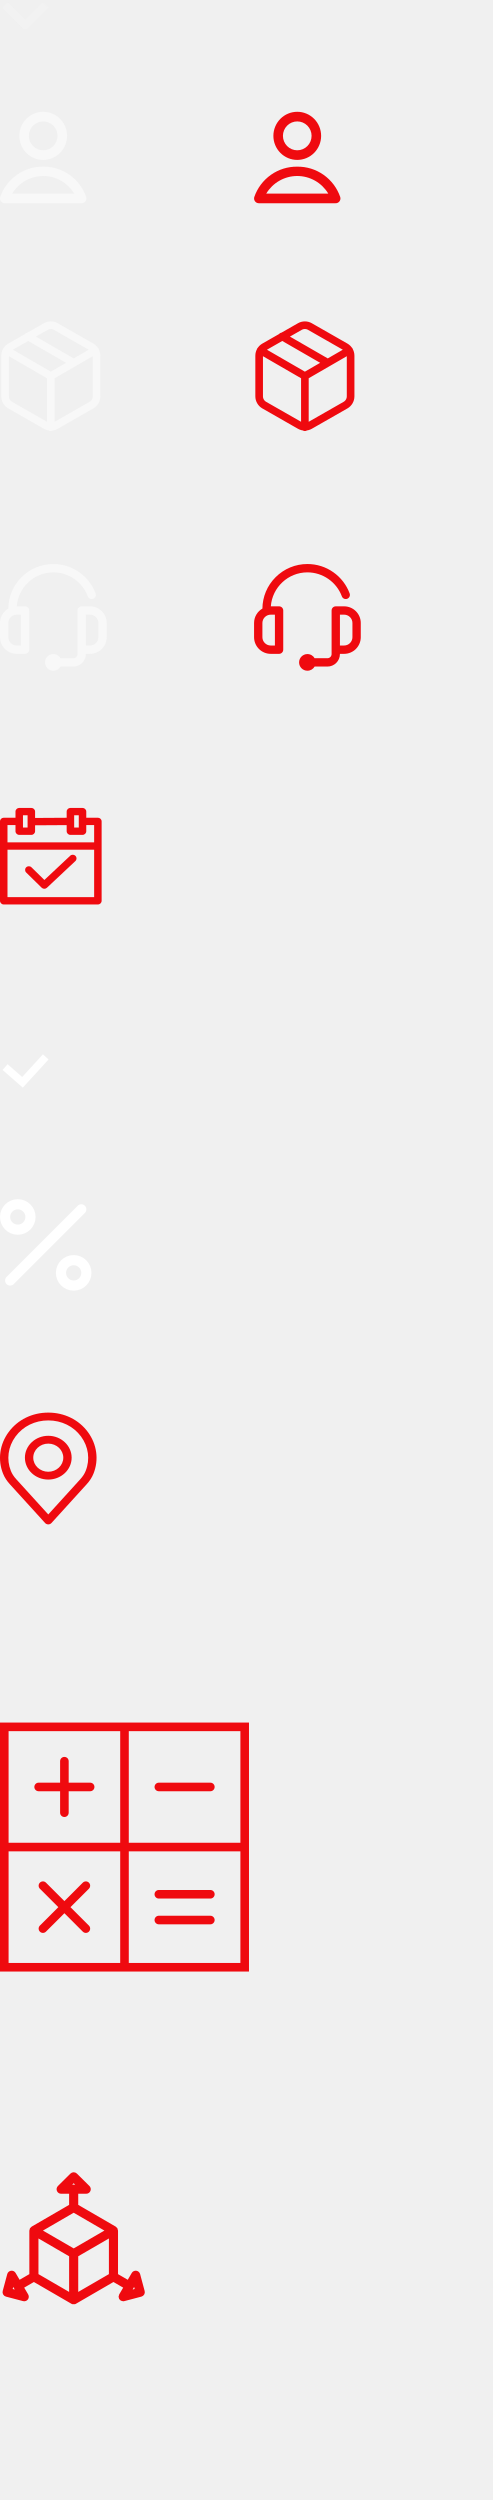
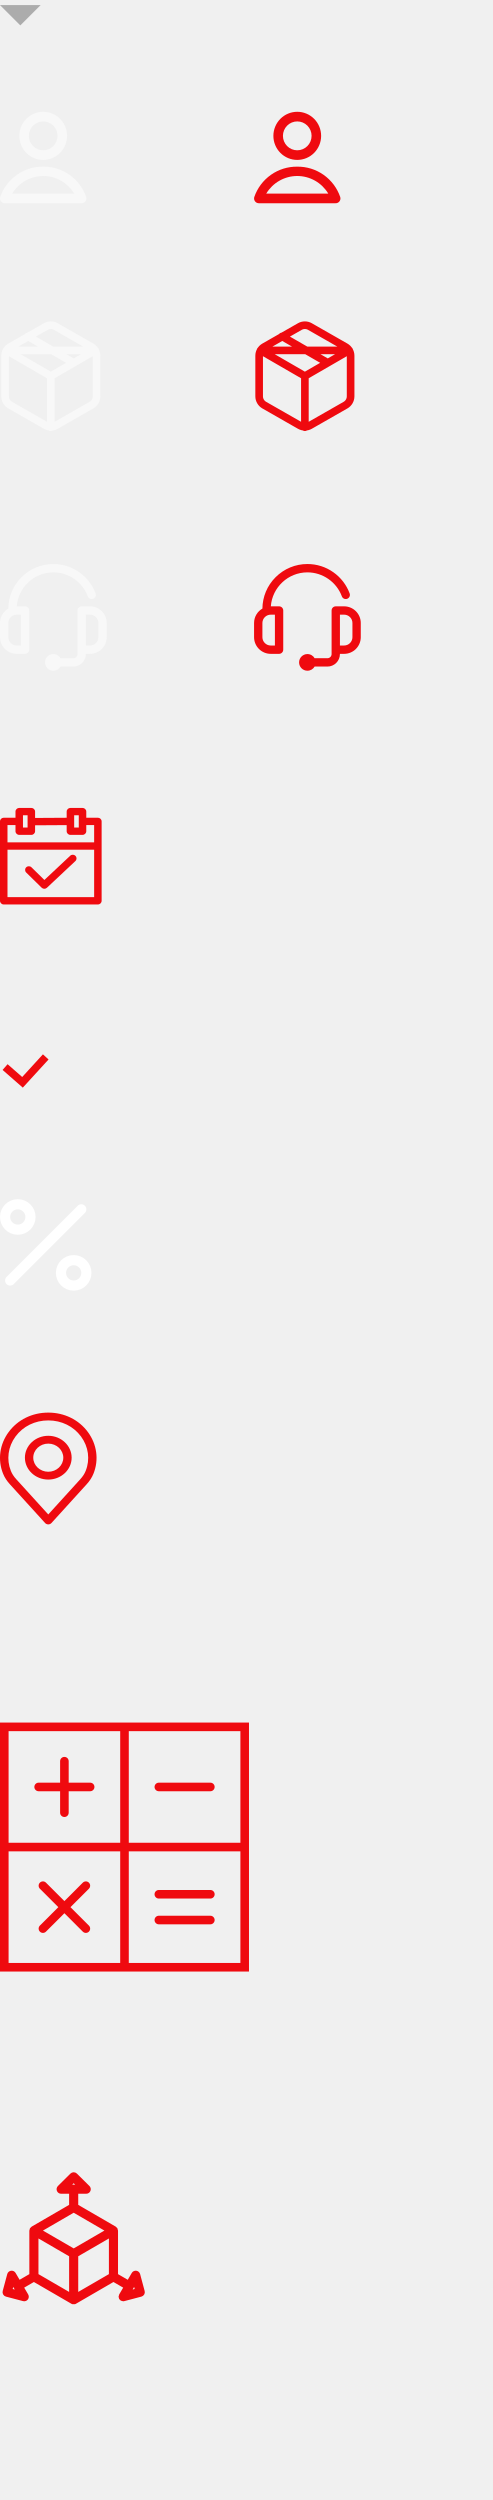
<svg xmlns="http://www.w3.org/2000/svg" width="97" height="492" viewBox="0 0 97 492" fill="none">
-   <path opacity="0.3" d="M1 1L5 5L9 1" stroke="#F8F8F8" stroke-width="1.5" stroke-linejoin="round" />
-   <path d="M8.5 31.473C7.254 31.473 6.059 30.974 5.178 30.086C4.297 29.198 3.802 27.993 3.802 26.737C3.802 25.48 4.297 24.276 5.178 23.387C6.059 22.499 7.254 22 8.5 22C9.746 22 10.941 22.499 11.822 23.387C12.703 24.276 13.198 25.48 13.198 26.737C13.198 27.993 12.703 29.198 11.822 30.086C10.941 30.974 9.746 31.473 8.5 31.473ZM8.5 23.895C8.13 23.895 7.763 23.968 7.421 24.111C7.079 24.254 6.769 24.463 6.507 24.727C6.245 24.991 6.037 25.304 5.896 25.649C5.754 25.994 5.681 26.363 5.681 26.737C5.681 27.11 5.754 27.479 5.896 27.824C6.037 28.169 6.245 28.482 6.507 28.746C6.769 29.01 7.079 29.219 7.421 29.362C7.763 29.505 8.13 29.578 8.5 29.578C9.248 29.578 9.965 29.279 10.493 28.746C11.022 28.213 11.319 27.49 11.319 26.737C11.319 25.983 11.022 25.26 10.493 24.727C9.965 24.194 9.248 23.895 8.5 23.895ZM16.956 38.767C17.002 38.913 17.012 39.067 16.986 39.218C16.959 39.368 16.897 39.509 16.805 39.63C16.713 39.751 16.593 39.848 16.456 39.912C16.319 39.976 16.168 40.006 16.017 39.999H0.983C0.832 40.006 0.681 39.976 0.544 39.912C0.407 39.848 0.287 39.751 0.195 39.63C0.103 39.509 0.041 39.368 0.014 39.218C-0.012 39.067 -0.002 38.913 0.044 38.767C0.654 37.004 1.799 35.479 3.317 34.408C4.835 33.337 6.648 32.774 8.5 32.799C10.352 32.774 12.165 33.337 13.683 34.408C15.2 35.479 16.346 37.004 16.956 38.767ZM2.393 38.104H14.607C13.971 37.045 13.075 36.17 12.005 35.562C10.935 34.955 9.728 34.636 8.5 34.636C7.272 34.636 6.065 34.955 4.995 35.562C3.925 36.17 3.029 37.045 2.393 38.104Z" fill="#F8F8F8" />
-   <path d="M58.5 31.473C57.254 31.473 56.059 30.974 55.178 30.086C54.297 29.198 53.802 27.993 53.802 26.737C53.802 25.48 54.297 24.276 55.178 23.387C56.059 22.499 57.254 22 58.5 22C59.746 22 60.941 22.499 61.822 23.387C62.703 24.276 63.198 25.48 63.198 26.737C63.198 27.993 62.703 29.198 61.822 30.086C60.941 30.974 59.746 31.473 58.5 31.473ZM58.5 23.895C58.13 23.895 57.763 23.968 57.421 24.111C57.079 24.254 56.769 24.463 56.507 24.727C56.245 24.991 56.037 25.304 55.896 25.649C55.754 25.994 55.681 26.363 55.681 26.737C55.681 27.11 55.754 27.479 55.896 27.824C56.037 28.169 56.245 28.482 56.507 28.746C56.769 29.01 57.079 29.219 57.421 29.362C57.763 29.505 58.13 29.578 58.5 29.578C59.248 29.578 59.965 29.279 60.493 28.746C61.022 28.213 61.319 27.49 61.319 26.737C61.319 25.983 61.022 25.26 60.493 24.727C59.965 24.194 59.248 23.895 58.5 23.895ZM66.956 38.767C67.002 38.913 67.012 39.067 66.986 39.218C66.959 39.368 66.897 39.509 66.805 39.63C66.713 39.751 66.593 39.848 66.456 39.912C66.319 39.976 66.168 40.006 66.017 39.999H50.983C50.832 40.006 50.681 39.976 50.544 39.912C50.407 39.848 50.287 39.751 50.195 39.63C50.103 39.509 50.041 39.368 50.014 39.218C49.988 39.067 49.998 38.913 50.044 38.767C50.654 37.004 51.8 35.479 53.317 34.408C54.835 33.337 56.648 32.774 58.5 32.799C60.352 32.774 62.165 33.337 63.683 34.408C65.201 35.479 66.346 37.004 66.956 38.767ZM52.393 38.104H64.607C63.971 37.045 63.075 36.17 62.005 35.562C60.935 34.955 59.728 34.636 58.5 34.636C57.272 34.636 56.065 34.955 54.995 35.562C53.925 36.17 53.029 37.045 52.393 38.104Z" fill="#EF0A0F" />
-   <path d="M14.5 71.398L5.5 66.208M1.27 68.958L10 74.008L18.73 68.958M10 84.078V73.998M19 77.998V69.998C19 69.647 18.907 69.303 18.732 68.999C18.556 68.695 18.304 68.443 18 68.268L11 64.268C10.696 64.092 10.351 64 10 64C9.649 64 9.304 64.092 9 64.268L2 68.268C1.696 68.443 1.444 68.695 1.268 68.999C1.093 69.303 1 69.647 1 69.998V77.998C1 78.349 1.093 78.693 1.268 78.997C1.444 79.3 1.696 79.553 2 79.728L9 83.728C9.304 83.903 9.649 83.996 10 83.996C10.351 83.996 10.696 83.903 11 83.728L18 79.728C18.304 79.553 18.556 79.3 18.732 78.997C18.907 78.693 19 78.349 19 77.998Z" stroke="#F8F8F8" stroke-width="1.5" stroke-linecap="round" stroke-linejoin="round" />
-   <path d="M64.5 71.398L55.5 66.208M51.27 68.958L60 74.008L68.73 68.958M60 84.078V73.998M69 77.998V69.998C69 69.647 68.907 69.303 68.731 68.999C68.556 68.695 68.304 68.443 68 68.268L61 64.268C60.696 64.092 60.351 64 60 64C59.649 64 59.304 64.092 59 64.268L52 68.268C51.696 68.443 51.444 68.695 51.269 68.999C51.093 69.303 51 69.647 51 69.998V77.998C51 78.349 51.093 78.693 51.269 78.997C51.444 79.3 51.696 79.553 52 79.728L59 83.728C59.304 83.903 59.649 83.996 60 83.996C60.351 83.996 60.696 83.903 61 83.728L68 79.728C68.304 79.553 68.556 79.3 68.731 78.997C68.907 78.693 69 78.349 69 77.998Z" stroke="#EF0A0F" stroke-width="1.5" stroke-linecap="round" stroke-linejoin="round" />
-   <path d="M4.922 119.326H3.301C3.575 115.594 6.699 112.641 10.5 112.641C13.508 112.641 16.23 114.535 17.273 117.355C17.43 117.78 17.902 117.997 18.327 117.84C18.752 117.682 18.969 117.211 18.811 116.786C18.19 115.105 17.085 113.667 15.617 112.627C14.116 111.562 12.346 111 10.5 111C8.134 111 5.909 111.922 4.235 113.595C2.584 115.246 1.665 117.435 1.642 119.767C0.661 120.335 0 121.395 0 122.607V125.396C0 127.206 1.472 128.678 3.281 128.678H4.922C5.375 128.678 5.742 128.31 5.742 127.857V120.146C5.742 119.693 5.375 119.326 4.922 119.326ZM4.102 127.037H3.281C2.377 127.037 1.641 126.301 1.641 125.396V122.607C1.641 121.703 2.377 120.967 3.281 120.967H4.102V127.037Z" fill="#F8F8F8" />
-   <path d="M17.719 119.326H16.078C15.625 119.326 15.258 119.693 15.258 120.146V128.719C15.258 129.171 14.89 129.539 14.438 129.539H11.935V129.565C11.656 129.06 11.118 128.719 10.5 128.719C9.594 128.719 8.859 129.453 8.859 130.359C8.859 131.265 9.594 132 10.5 132C11.118 132 11.656 131.658 11.935 131.154V131.18H14.438C15.794 131.18 16.898 130.076 16.898 128.719V128.678H17.719C19.528 128.678 21 127.206 21 125.396V122.607C21 120.798 19.528 119.326 17.719 119.326ZM19.359 125.396C19.359 126.301 18.623 127.037 17.719 127.037H16.898V120.967H17.719C18.623 120.967 19.359 121.703 19.359 122.607V125.396Z" fill="#F8F8F8" />
-   <path d="M54.922 119.326H53.301C53.575 115.594 56.699 112.641 60.5 112.641C63.508 112.641 66.23 114.535 67.273 117.355C67.43 117.78 67.902 117.997 68.327 117.84C68.752 117.682 68.969 117.211 68.811 116.786C68.19 115.105 67.085 113.667 65.617 112.627C64.116 111.562 62.346 111 60.5 111C58.134 111 55.909 111.922 54.236 113.595C52.584 115.246 51.665 117.435 51.642 119.767C50.661 120.335 50 121.395 50 122.607V125.396C50 127.206 51.472 128.678 53.281 128.678H54.922C55.375 128.678 55.742 128.31 55.742 127.857V120.146C55.742 119.693 55.375 119.326 54.922 119.326ZM54.102 127.037H53.281C52.377 127.037 51.641 126.301 51.641 125.396V122.607C51.641 121.703 52.377 120.967 53.281 120.967H54.102V127.037Z" fill="#EF0A0F" />
-   <path d="M67.719 119.326H66.078C65.625 119.326 65.258 119.693 65.258 120.146V128.719C65.258 129.171 64.89 129.539 64.438 129.539H61.935V129.565C61.656 129.06 61.118 128.719 60.5 128.719C59.594 128.719 58.859 129.453 58.859 130.359C58.859 131.265 59.594 132 60.5 132C61.118 132 61.656 131.658 61.935 131.154V131.18H64.438C65.794 131.18 66.898 130.076 66.898 128.719V128.678H67.719C69.528 128.678 71 127.206 71 125.396V122.607C71 120.798 69.528 119.326 67.719 119.326ZM69.359 125.396C69.359 126.301 68.623 127.037 67.719 127.037H66.898V120.967H67.719C68.623 120.967 69.359 121.703 69.359 122.607V125.396Z" fill="#EF0A0F" />
-   <path d="M19.263 160.929H16.216V162.376H18.526V176.553H1.474V162.376H3.784V160.929H0.737C0.33 160.929 0 161.253 0 161.652V177.277C0 177.676 0.33 178 0.737 178H19.263C19.67 178 20 177.676 20 177.277V161.652C20 161.253 19.67 160.929 19.263 160.929Z" fill="#EF0A0F" />
-   <path d="M13.853 160.93L6.163 160.977L6.172 162.424L13.863 162.377L13.853 160.93Z" fill="#EF0A0F" />
-   <path d="M19.189 165.775H0.811V167.222H19.189V165.775Z" fill="#EF0A0F" />
-   <path d="M6.167 159H3.784C3.377 159 3.047 159.324 3.047 159.723V163.581C3.047 163.981 3.377 164.305 3.784 164.305H6.167C6.574 164.305 6.904 163.981 6.904 163.581V159.723C6.904 159.324 6.574 159 6.167 159ZM5.43 162.858H4.521V160.447H5.43V162.858Z" fill="#EF0A0F" />
-   <path d="M16.241 159H13.857C13.45 159 13.12 159.324 13.12 159.723V163.581C13.12 163.981 13.45 164.305 13.857 164.305H16.241C16.648 164.305 16.978 163.981 16.978 163.581V159.723C16.978 159.324 16.648 159 16.241 159ZM15.504 162.858H14.595V160.447H15.504V162.858Z" fill="#EF0A0F" />
-   <path d="M14.857 168.434C14.575 168.145 14.109 168.135 13.815 168.411L8.734 173.179L6.197 170.689C5.909 170.407 5.442 170.406 5.154 170.689C4.867 170.971 4.867 171.429 5.154 171.712L8.201 174.702C8.345 174.843 8.533 174.914 8.722 174.914C8.906 174.914 9.089 174.847 9.231 174.713L14.833 169.457C15.128 169.181 15.138 168.723 14.857 168.434Z" fill="#EF0A0F" />
-   <path d="M1 210L4.429 213L9 208" stroke="white" stroke-width="1.5" />
-   <path d="M16 238L2 252M6 239.5C6 240.881 4.881 242 3.5 242C2.119 242 1 240.881 1 239.5C1 238.119 2.119 237 3.5 237C4.881 237 6 238.119 6 239.5ZM17 250.5C17 251.881 15.881 253 14.5 253C13.119 253 12 251.881 12 250.5C12 249.119 13.119 248 14.5 248C15.881 248 17 249.119 17 250.5Z" stroke="white" stroke-width="2" stroke-linecap="round" stroke-linejoin="round" />
-   <path d="M17.295 281.825C15.502 279.394 12.661 278 9.5 278C6.339 278 3.498 279.394 1.705 281.825C-0.079 284.244 -0.491 287.305 0.601 290.01C0.893 290.749 1.357 291.467 1.978 292.139L8.875 299.729C9.031 299.901 9.26 300 9.5 300C9.741 300 9.969 299.901 10.125 299.729L17.021 292.142C17.644 291.465 18.108 290.748 18.397 290.015C19.491 287.305 19.079 284.244 17.295 281.825ZM16.86 289.477C16.636 290.042 16.272 290.601 15.777 291.139C15.775 291.14 15.774 291.141 15.773 291.143L9.5 298.044L3.224 291.138C2.729 290.601 2.365 290.042 2.139 289.472C1.236 287.234 1.579 284.703 3.056 282.7C4.538 280.691 6.887 279.538 9.5 279.538C12.114 279.538 14.462 280.691 15.944 282.7C17.422 284.703 17.765 287.234 16.86 289.477Z" fill="#EF0A0F" />
-   <path d="M9.5 282.564C6.965 282.564 4.902 284.496 4.902 286.872C4.902 289.247 6.965 291.18 9.5 291.18C12.036 291.18 14.099 289.247 14.099 286.872C14.099 284.497 12.036 282.564 9.5 282.564ZM9.5 289.641C7.87 289.641 6.544 288.399 6.544 286.872C6.544 285.345 7.87 284.103 9.5 284.103C11.13 284.103 12.456 285.345 12.456 286.872C12.456 288.399 11.13 289.641 9.5 289.641Z" fill="#EF0A0F" />
-   <path d="M17.741 350.828H13.517V346.603C13.517 346.136 13.139 345.759 12.673 345.759C12.206 345.759 11.828 346.136 11.828 346.603V350.828H7.604C7.137 350.828 6.759 351.205 6.759 351.672C6.759 352.14 7.137 352.517 7.604 352.517H11.828V356.741C11.828 357.209 12.206 357.586 12.673 357.586C13.139 357.586 13.517 357.209 13.517 356.741V352.517H17.741C18.208 352.517 18.586 352.14 18.586 351.672C18.586 351.205 18.208 350.828 17.741 350.828Z" fill="#EF0A0F" />
-   <path d="M41.397 350.828H31.259C30.793 350.828 30.414 351.205 30.414 351.672C30.414 352.14 30.793 352.517 31.259 352.517H41.397C41.863 352.517 42.242 352.14 42.242 351.672C42.242 351.205 41.863 350.828 41.397 350.828Z" fill="#EF0A0F" />
-   <path d="M25.345 339H23.655H0V362.655V364.345V388H23.655H25.345H49V364.345V362.655V339H25.345ZM1.69 340.69H23.655V362.655H1.69V340.69ZM1.69 386.31V364.345H23.655V386.31H1.69ZM47.31 386.31H25.345V364.345H47.31V386.31ZM25.345 362.655V340.69H47.31V362.655H25.345Z" fill="#EF0A0F" />
-   <path d="M31.259 378.707H41.397C41.863 378.707 42.242 378.329 42.242 377.862C42.242 377.395 41.863 377.017 41.397 377.017H31.259C30.793 377.017 30.414 377.395 30.414 377.862C30.414 378.329 30.793 378.707 31.259 378.707Z" fill="#EF0A0F" />
-   <path d="M31.259 373.638H41.397C41.863 373.638 42.242 373.26 42.242 372.793C42.242 372.326 41.863 371.948 41.397 371.948H31.259C30.793 371.948 30.414 372.326 30.414 372.793C30.414 373.26 30.793 373.638 31.259 373.638Z" fill="#EF0A0F" />
-   <path d="M17.494 370.506C17.164 370.176 16.63 370.176 16.299 370.506L12.673 374.133L9.046 370.506C8.716 370.176 8.182 370.176 7.851 370.506C7.521 370.836 7.521 371.37 7.851 371.701L11.478 375.328L7.851 378.954C7.521 379.285 7.521 379.819 7.851 380.149C8.016 380.314 8.232 380.397 8.449 380.397C8.665 380.397 8.881 380.314 9.046 380.149L12.673 376.522L16.299 380.149C16.464 380.314 16.681 380.397 16.897 380.397C17.113 380.397 17.329 380.314 17.494 380.149C17.825 379.819 17.825 379.285 17.494 378.954L13.867 375.328L17.494 371.701C17.825 371.37 17.825 370.836 17.494 370.506Z" fill="#EF0A0F" />
-   <path d="M27.987 451.007L27.09 447.666C27.069 447.591 27.027 447.523 26.968 447.472C26.909 447.42 26.836 447.387 26.758 447.377C26.68 447.367 26.601 447.38 26.53 447.414C26.46 447.448 26.401 447.502 26.361 447.57L25.323 449.345L22.726 447.838V439.088C22.726 439.067 22.723 439.045 22.72 439.025C22.723 439.009 22.725 438.993 22.726 438.977C22.726 438.908 22.708 438.84 22.673 438.781C22.639 438.721 22.589 438.671 22.529 438.637L14.897 434.207V431.232H16.968C17.046 431.232 17.123 431.209 17.188 431.165C17.253 431.122 17.304 431.061 17.334 430.989C17.364 430.917 17.372 430.838 17.357 430.761C17.341 430.685 17.303 430.615 17.248 430.56L14.781 428.115C14.706 428.041 14.605 428 14.5 428C14.395 428 14.294 428.041 14.219 428.115L11.752 430.56C11.696 430.615 11.659 430.685 11.643 430.761C11.628 430.838 11.636 430.917 11.666 430.989C11.696 431.061 11.747 431.122 11.812 431.166C11.877 431.209 11.954 431.232 12.033 431.232H14.102V434.207L6.471 438.637C6.411 438.671 6.361 438.721 6.327 438.781C6.292 438.84 6.274 438.908 6.274 438.977C6.275 438.993 6.277 439.009 6.281 439.025C6.277 439.045 6.274 439.067 6.274 439.088V447.837L3.677 449.345L2.638 447.569C2.599 447.502 2.54 447.447 2.47 447.413C2.399 447.379 2.32 447.366 2.242 447.376C2.164 447.387 2.091 447.42 2.032 447.471C1.973 447.522 1.931 447.59 1.91 447.665L1.013 451.007C0.986 451.108 1.001 451.215 1.054 451.306C1.107 451.396 1.193 451.462 1.295 451.489L4.668 452.377C4.744 452.397 4.824 452.395 4.898 452.369C4.973 452.344 5.038 452.298 5.086 452.236C5.133 452.174 5.161 452.1 5.166 452.022C5.171 451.944 5.153 451.867 5.114 451.799L4.076 450.025L6.671 448.519L14.299 452.946C14.301 452.947 14.303 452.948 14.305 452.949C14.308 452.95 14.311 452.951 14.313 452.952C14.335 452.963 14.358 452.973 14.381 452.98C14.384 452.981 14.386 452.982 14.389 452.983C14.394 452.985 14.4 452.986 14.405 452.988C14.467 453.004 14.532 453.004 14.594 452.988C14.602 452.986 14.609 452.983 14.616 452.98C14.64 452.973 14.663 452.963 14.684 452.952C14.687 452.951 14.689 452.95 14.691 452.949C14.694 452.948 14.696 452.947 14.699 452.946L22.328 448.519L24.924 450.027L23.886 451.8C23.851 451.86 23.833 451.927 23.833 451.997C23.832 452.066 23.851 452.134 23.886 452.194C23.921 452.254 23.971 452.304 24.031 452.338C24.092 452.373 24.16 452.391 24.23 452.391C24.265 452.391 24.299 452.386 24.332 452.378L27.705 451.489C27.807 451.462 27.894 451.396 27.946 451.306C27.999 451.215 28.014 451.108 27.987 451.007ZM14.5 428.95L16.008 430.445H12.992L14.5 428.95ZM1.884 450.828L2.432 448.786L3.945 451.371L1.884 450.828ZM14.5 434.889L21.542 438.977L14.5 443.063L7.458 438.977L14.5 434.889ZM7.069 439.663L14.102 443.745V451.919L7.069 447.837V439.663ZM14.897 451.919V443.745L21.931 439.663V447.837L14.897 451.919ZM25.055 451.371L26.568 448.786L27.116 450.828L25.055 451.371Z" fill="#EF0A0F" />
-   <path d="M27.987 451.007L27.09 447.666C27.069 447.591 27.027 447.523 26.968 447.472C26.909 447.42 26.836 447.387 26.758 447.377C26.68 447.367 26.601 447.38 26.53 447.414C26.46 447.448 26.401 447.502 26.361 447.57L25.323 449.345L22.726 447.838V439.088C22.726 439.067 22.723 439.045 22.72 439.025C22.723 439.009 22.725 438.993 22.726 438.977C22.726 438.908 22.708 438.84 22.673 438.781C22.639 438.721 22.589 438.671 22.529 438.637L14.897 434.207V431.232H16.968C17.046 431.232 17.123 431.209 17.188 431.165C17.253 431.122 17.304 431.061 17.334 430.989C17.364 430.917 17.372 430.838 17.357 430.761C17.341 430.685 17.303 430.615 17.248 430.56L14.781 428.115C14.706 428.041 14.605 428 14.5 428C14.395 428 14.294 428.041 14.219 428.115L11.752 430.56C11.696 430.615 11.659 430.685 11.643 430.761C11.628 430.838 11.636 430.917 11.666 430.989C11.696 431.061 11.747 431.122 11.812 431.166C11.877 431.209 11.954 431.232 12.033 431.232H14.102V434.207L6.471 438.637C6.411 438.671 6.361 438.721 6.327 438.781C6.292 438.84 6.274 438.908 6.274 438.977C6.275 438.993 6.277 439.009 6.281 439.025C6.277 439.045 6.274 439.067 6.274 439.088V447.837L3.677 449.345L2.638 447.569C2.599 447.502 2.54 447.447 2.47 447.413C2.399 447.379 2.32 447.366 2.242 447.376C2.164 447.387 2.091 447.42 2.032 447.471C1.973 447.522 1.931 447.59 1.91 447.665L1.013 451.007C0.986 451.108 1.001 451.215 1.054 451.306C1.107 451.396 1.193 451.462 1.295 451.489L4.668 452.377C4.744 452.397 4.824 452.395 4.898 452.369C4.973 452.344 5.038 452.298 5.086 452.236C5.133 452.174 5.161 452.1 5.166 452.022C5.171 451.944 5.153 451.867 5.114 451.799L4.076 450.025L6.671 448.519L14.299 452.946C14.301 452.947 14.303 452.948 14.305 452.949C14.308 452.95 14.311 452.951 14.313 452.952C14.335 452.963 14.358 452.973 14.381 452.98C14.384 452.981 14.386 452.982 14.389 452.983C14.394 452.985 14.4 452.986 14.405 452.988C14.467 453.004 14.532 453.004 14.594 452.988C14.602 452.986 14.609 452.983 14.616 452.98C14.64 452.973 14.663 452.963 14.684 452.952C14.687 452.951 14.689 452.95 14.691 452.949C14.694 452.948 14.696 452.947 14.699 452.946L22.328 448.519L24.924 450.027L23.886 451.8C23.851 451.86 23.833 451.927 23.833 451.997C23.832 452.066 23.851 452.134 23.886 452.194C23.921 452.254 23.971 452.304 24.031 452.338C24.092 452.373 24.16 452.391 24.23 452.391C24.265 452.391 24.299 452.386 24.332 452.378L27.705 451.489C27.807 451.462 27.894 451.396 27.946 451.306C27.999 451.215 28.014 451.108 27.987 451.007ZM14.5 428.95L16.008 430.445H12.992L14.5 428.95ZM1.884 450.828L2.432 448.786L3.945 451.371L1.884 450.828ZM14.5 434.889L21.542 438.977L14.5 443.063L7.458 438.977L14.5 434.889ZM7.069 439.663L14.102 443.745V451.919L7.069 447.837V439.663ZM14.897 451.919V443.745L21.931 439.663V447.837L14.897 451.919ZM25.055 451.371L26.568 448.786L27.116 450.828L25.055 451.371Z" stroke="#EF0A0F" />
+   <g clip-path="url(#clip0)">
+     <path d="M8.5 31.473C7.254 31.473 6.059 30.974 5.178 30.086C4.297 29.198 3.802 27.993 3.802 26.737C3.802 25.48 4.297 24.276 5.178 23.387C6.059 22.499 7.254 22 8.5 22C9.746 22 10.941 22.499 11.822 23.387C12.703 24.276 13.198 25.48 13.198 26.737C13.198 27.993 12.703 29.198 11.822 30.086C10.941 30.974 9.746 31.473 8.5 31.473ZM8.5 23.895C8.13 23.895 7.763 23.968 7.421 24.111C7.079 24.254 6.769 24.463 6.507 24.727C6.245 24.991 6.037 25.304 5.896 25.649C5.754 25.994 5.681 26.363 5.681 26.737C5.681 27.11 5.754 27.479 5.896 27.824C6.037 28.169 6.245 28.482 6.507 28.746C6.769 29.01 7.079 29.219 7.421 29.362C7.763 29.505 8.13 29.578 8.5 29.578C9.248 29.578 9.965 29.279 10.493 28.746C11.022 28.213 11.319 27.49 11.319 26.737C11.319 25.983 11.022 25.26 10.493 24.727C9.965 24.194 9.248 23.895 8.5 23.895ZM16.956 38.767C17.002 38.913 17.012 39.067 16.986 39.218C16.959 39.368 16.897 39.509 16.805 39.63C16.713 39.751 16.593 39.848 16.456 39.912C16.319 39.976 16.168 40.006 16.017 39.999H0.983C0.832 40.006 0.681 39.976 0.544 39.912C0.407 39.848 0.287 39.751 0.195 39.63C0.103 39.509 0.041 39.368 0.014 39.218C-0.012 39.067 -0.002 38.913 0.044 38.767C0.654 37.004 1.799 35.479 3.317 34.408C4.835 33.337 6.648 32.774 8.5 32.799C10.352 32.774 12.165 33.337 13.683 34.408C15.2 35.479 16.346 37.004 16.956 38.767ZM2.393 38.104H14.607C13.971 37.045 13.075 36.17 12.005 35.562C10.935 34.955 9.728 34.636 8.5 34.636C7.272 34.636 6.065 34.955 4.995 35.562C3.925 36.17 3.029 37.045 2.393 38.104Z" fill="#F8F8F8" />
+     <path d="M58.5 31.473C57.254 31.473 56.059 30.974 55.178 30.086C54.297 29.198 53.802 27.993 53.802 26.737C53.802 25.48 54.297 24.276 55.178 23.387C56.059 22.499 57.254 22 58.5 22C59.746 22 60.941 22.499 61.822 23.387C62.703 24.276 63.198 25.48 63.198 26.737C63.198 27.993 62.703 29.198 61.822 30.086C60.941 30.974 59.746 31.473 58.5 31.473ZM58.5 23.895C58.13 23.895 57.763 23.968 57.421 24.111C57.079 24.254 56.769 24.463 56.507 24.727C56.245 24.991 56.037 25.304 55.896 25.649C55.754 25.994 55.681 26.363 55.681 26.737C55.681 27.11 55.754 27.479 55.896 27.824C56.037 28.169 56.245 28.482 56.507 28.746C56.769 29.01 57.079 29.219 57.421 29.362C57.763 29.505 58.13 29.578 58.5 29.578C59.248 29.578 59.965 29.279 60.493 28.746C61.022 28.213 61.319 27.49 61.319 26.737C61.319 25.983 61.022 25.26 60.493 24.727C59.965 24.194 59.248 23.895 58.5 23.895ZM66.956 38.767C67.002 38.913 67.012 39.067 66.986 39.218C66.959 39.368 66.897 39.509 66.805 39.63C66.713 39.751 66.593 39.848 66.456 39.912C66.319 39.976 66.168 40.006 66.017 39.999H50.983C50.832 40.006 50.681 39.976 50.544 39.912C50.407 39.848 50.287 39.751 50.195 39.63C50.103 39.509 50.041 39.368 50.014 39.218C49.988 39.067 49.998 38.913 50.044 38.767C50.654 37.004 51.8 35.479 53.317 34.408C54.835 33.337 56.648 32.774 58.5 32.799C60.352 32.774 62.165 33.337 63.683 34.408C65.201 35.479 66.346 37.004 66.956 38.767ZM52.393 38.104H64.607C63.971 37.045 63.075 36.17 62.005 35.562C60.935 34.955 59.728 34.636 58.5 34.636C57.272 34.636 56.065 34.955 54.995 35.562C53.925 36.17 53.029 37.045 52.393 38.104Z" fill="#EF0A0F" />
+     <path d="M14.5 71.398L5.5 66.208L14.5 71.398ZM1.27 68.958L10 74.008L18.73 68.958H1.27ZM10 84.078V73.998V84.078ZM19 77.998V69.998C19 69.647 18.907 69.303 18.732 68.999C18.556 68.695 18.304 68.443 18 68.268L11 64.268C10.696 64.092 10.351 64 10 64C9.649 64 9.304 64.092 9 64.268L2 68.268C1.696 68.443 1.444 68.695 1.268 68.999C1.093 69.303 1 69.647 1 69.998V77.998C1 78.349 1.093 78.693 1.268 78.997C1.444 79.3 1.696 79.553 2 79.728L9 83.728C9.304 83.903 9.649 83.996 10 83.996C10.351 83.996 10.696 83.903 11 83.728L18 79.728C18.304 79.553 18.556 79.3 18.732 78.997C18.907 78.693 19 78.349 19 77.998Z" stroke="#F8F8F8" stroke-width="1.5" stroke-linecap="round" stroke-linejoin="round" />
+     <path d="M64.5 71.398L55.5 66.208L64.5 71.398ZM51.27 68.958L60 74.008L68.73 68.958H51.27ZM60 84.078V73.998V84.078ZM69 77.998V69.998C69 69.647 68.907 69.303 68.731 68.999C68.556 68.695 68.304 68.443 68 68.268L61 64.268C60.696 64.092 60.351 64 60 64C59.649 64 59.304 64.092 59 64.268L52 68.268C51.696 68.443 51.444 68.695 51.269 68.999C51.093 69.303 51 69.647 51 69.998V77.998C51 78.349 51.093 78.693 51.269 78.997C51.444 79.3 51.696 79.553 52 79.728L59 83.728C59.304 83.903 59.649 83.996 60 83.996C60.351 83.996 60.696 83.903 61 83.728L68 79.728C68.304 79.553 68.556 79.3 68.731 78.997C68.907 78.693 69 78.349 69 77.998Z" stroke="#EF0A0F" stroke-width="1.5" stroke-linecap="round" stroke-linejoin="round" />
+     <path d="M4.922 119.326H3.301C3.575 115.594 6.699 112.641 10.5 112.641C13.508 112.641 16.23 114.535 17.273 117.355C17.43 117.78 17.902 117.997 18.327 117.84C18.752 117.682 18.969 117.211 18.811 116.786C18.19 115.105 17.085 113.667 15.617 112.627C14.116 111.562 12.346 111 10.5 111C8.134 111 5.909 111.922 4.235 113.595C2.584 115.246 1.665 117.435 1.642 119.767C0.661 120.335 0 121.395 0 122.607V125.396C0 127.206 1.472 128.678 3.281 128.678H4.922C5.375 128.678 5.742 128.31 5.742 127.857V120.146C5.742 119.693 5.375 119.326 4.922 119.326ZM4.102 127.037H3.281C2.377 127.037 1.641 126.301 1.641 125.396V122.607C1.641 121.703 2.377 120.967 3.281 120.967H4.102V127.037Z" fill="#F8F8F8" />
+     <path d="M17.719 119.326H16.078C15.625 119.326 15.258 119.693 15.258 120.146V128.719C15.258 129.171 14.89 129.539 14.438 129.539H11.935V129.565C11.656 129.06 11.118 128.719 10.5 128.719C9.594 128.719 8.859 129.453 8.859 130.359C8.859 131.265 9.594 132 10.5 132C11.118 132 11.656 131.658 11.935 131.154V131.18H14.438C15.794 131.18 16.898 130.076 16.898 128.719V128.678H17.719C19.528 128.678 21 127.206 21 125.396V122.607C21 120.798 19.528 119.326 17.719 119.326ZM19.359 125.396C19.359 126.301 18.623 127.037 17.719 127.037H16.898V120.967H17.719C18.623 120.967 19.359 121.703 19.359 122.607V125.396Z" fill="#F8F8F8" />
+     <path d="M54.922 119.326H53.301C53.575 115.594 56.699 112.641 60.5 112.641C63.508 112.641 66.23 114.535 67.273 117.355C67.43 117.78 67.902 117.997 68.327 117.84C68.752 117.682 68.969 117.211 68.811 116.786C68.19 115.105 67.085 113.667 65.617 112.627C64.116 111.562 62.346 111 60.5 111C58.134 111 55.909 111.922 54.236 113.595C52.584 115.246 51.665 117.435 51.642 119.767C50.661 120.335 50 121.395 50 122.607V125.396C50 127.206 51.472 128.678 53.281 128.678H54.922C55.375 128.678 55.742 128.31 55.742 127.857V120.146C55.742 119.693 55.375 119.326 54.922 119.326ZM54.102 127.037H53.281C52.377 127.037 51.641 126.301 51.641 125.396V122.607C51.641 121.703 52.377 120.967 53.281 120.967H54.102V127.037Z" fill="#EF0A0F" />
+     <path d="M67.719 119.326H66.078C65.625 119.326 65.258 119.693 65.258 120.146V128.719C65.258 129.171 64.89 129.539 64.438 129.539H61.935V129.565C61.656 129.06 61.118 128.719 60.5 128.719C59.594 128.719 58.859 129.453 58.859 130.359C58.859 131.265 59.594 132 60.5 132C61.118 132 61.656 131.658 61.935 131.154V131.18H64.438C65.794 131.18 66.898 130.076 66.898 128.719V128.678H67.719C69.528 128.678 71 127.206 71 125.396V122.607C71 120.798 69.528 119.326 67.719 119.326ZM69.359 125.396C69.359 126.301 68.623 127.037 67.719 127.037H66.898V120.967H67.719C68.623 120.967 69.359 121.703 69.359 122.607V125.396Z" fill="#EF0A0F" />
+     <path d="M19.263 160.929H16.216V162.376H18.526V176.553H1.474V162.376H3.784V160.929H0.737C0.33 160.929 0 161.253 0 161.652V177.277C0 177.676 0.33 178 0.737 178H19.263C19.67 178 20 177.676 20 177.277V161.652C20 161.253 19.67 160.929 19.263 160.929Z" fill="#EF0A0F" />
+     <path d="M13.853 160.93L6.162 160.977L6.171 162.424L13.862 162.377L13.853 160.93Z" fill="#EF0A0F" />
+     <path d="M19.189 165.775H0.811V167.222H19.189V165.775Z" fill="#EF0A0F" />
+     <path d="M6.167 159H3.784C3.377 159 3.047 159.324 3.047 159.723V163.581C3.047 163.981 3.377 164.305 3.784 164.305H6.167C6.574 164.305 6.904 163.981 6.904 163.581V159.723C6.904 159.324 6.574 159 6.167 159ZM5.43 162.858H4.521V160.447H5.43V162.858Z" fill="#EF0A0F" />
+     <path d="M16.241 159H13.858C13.451 159 13.121 159.324 13.121 159.723V163.581C13.121 163.981 13.451 164.305 13.858 164.305H16.241C16.649 164.305 16.979 163.981 16.979 163.581V159.723C16.979 159.324 16.649 159 16.241 159ZM15.504 162.858H14.595V160.447H15.504V162.858Z" fill="#EF0A0F" />
+     <path d="M14.858 168.434C14.576 168.145 14.11 168.135 13.816 168.411L8.735 173.179L6.198 170.689C5.91 170.407 5.443 170.406 5.155 170.689C4.868 170.971 4.868 171.429 5.155 171.712L8.202 174.702C8.346 174.843 8.534 174.914 8.723 174.914C8.907 174.914 9.09 174.847 9.232 174.713L14.834 169.457C15.129 169.181 15.139 168.723 14.858 168.434Z" fill="#EF0A0F" />
+     <path d="M1 210L4.429 213L9 208" stroke="#EF0A0F" stroke-width="1.5" />
+     <path d="M16 238L2 252L16 238ZM6 239.5C6 240.881 4.881 242 3.5 242C2.119 242 1 240.881 1 239.5C1 238.119 2.119 237 3.5 237C4.881 237 6 238.119 6 239.5ZM17 250.5C17 251.881 15.881 253 14.5 253C13.119 253 12 251.881 12 250.5C12 249.119 13.119 248 14.5 248C15.881 248 17 249.119 17 250.5Z" stroke="white" stroke-width="2" stroke-linecap="round" stroke-linejoin="round" />
+     <path d="M17.295 281.825C15.502 279.394 12.661 278 9.5 278C6.339 278 3.498 279.394 1.705 281.825C-0.079 284.244 -0.491 287.305 0.601 290.01C0.893 290.749 1.357 291.467 1.978 292.139L8.875 299.729C9.031 299.901 9.26 300 9.5 300C9.741 300 9.969 299.901 10.125 299.729L17.021 292.142C17.644 291.465 18.108 290.748 18.397 290.015C19.491 287.305 19.079 284.244 17.295 281.825ZM16.86 289.477C16.636 290.042 16.272 290.601 15.777 291.139C15.775 291.14 15.774 291.141 15.773 291.143L9.5 298.044L3.224 291.138C2.729 290.601 2.365 290.042 2.139 289.472C1.236 287.234 1.579 284.703 3.056 282.7C4.538 280.691 6.887 279.538 9.5 279.538C12.114 279.538 14.462 280.691 15.944 282.7C17.422 284.703 17.765 287.234 16.86 289.477Z" fill="#EF0A0F" />
+     <path d="M9.501 282.564C6.965 282.564 4.902 284.496 4.902 286.872C4.902 289.247 6.965 291.18 9.501 291.18C12.037 291.18 14.099 289.247 14.099 286.872C14.099 284.497 12.036 282.564 9.501 282.564ZM9.501 289.641C7.871 289.641 6.545 288.399 6.545 286.872C6.545 285.345 7.871 284.103 9.501 284.103C11.131 284.103 12.457 285.345 12.457 286.872C12.457 288.399 11.131 289.641 9.501 289.641Z" fill="#EF0A0F" />
+     <path d="M17.742 350.828H13.518V346.603C13.518 346.136 13.14 345.759 12.674 345.759C12.207 345.759 11.829 346.136 11.829 346.603V350.828H7.605C7.138 350.828 6.76 351.205 6.76 351.672C6.76 352.14 7.138 352.517 7.605 352.517H11.829V356.741C11.829 357.209 12.207 357.586 12.674 357.586C13.14 357.586 13.518 357.209 13.518 356.741V352.517H17.742C18.209 352.517 18.587 352.14 18.587 351.672C18.587 351.205 18.209 350.828 17.742 350.828Z" fill="#EF0A0F" />
+     <path d="M41.397 350.828H31.259C30.793 350.828 30.414 351.205 30.414 351.672C30.414 352.14 30.793 352.517 31.259 352.517H41.397C41.863 352.517 42.242 352.14 42.242 351.672C42.242 351.205 41.863 350.828 41.397 350.828Z" fill="#EF0A0F" />
+     <path d="M25.345 339H23.655H0V362.655V364.345V388H23.655H25.345H49V364.345V362.655V339H25.345ZM1.69 340.69H23.655V362.655H1.69V340.69ZM1.69 386.31V364.345H23.655V386.31H1.69ZM47.31 386.31H25.345V364.345H47.31V386.31ZM25.345 362.655V340.69H47.31V362.655H25.345Z" fill="#EF0A0F" />
+     <path d="M31.259 378.707H41.397C41.863 378.707 42.242 378.329 42.242 377.862C42.242 377.395 41.863 377.017 41.397 377.017H31.259C30.793 377.017 30.414 377.395 30.414 377.862C30.414 378.329 30.793 378.707 31.259 378.707Z" fill="#EF0A0F" />
+     <path d="M31.259 373.638H41.397C41.863 373.638 42.242 373.26 42.242 372.793C42.242 372.326 41.863 371.948 41.397 371.948H31.259C30.793 371.948 30.414 372.326 30.414 372.793C30.414 373.26 30.793 373.638 31.259 373.638Z" fill="#EF0A0F" />
+     <path d="M17.494 370.506C17.164 370.176 16.63 370.176 16.299 370.506L12.673 374.133L9.046 370.506C8.716 370.176 8.182 370.176 7.851 370.506C7.521 370.836 7.521 371.37 7.851 371.701L11.478 375.328L7.851 378.954C7.521 379.285 7.521 379.819 7.851 380.149C8.016 380.314 8.232 380.397 8.449 380.397C8.665 380.397 8.881 380.314 9.046 380.149L12.673 376.522L16.299 380.149C16.464 380.314 16.681 380.397 16.897 380.397C17.113 380.397 17.329 380.314 17.494 380.149C17.825 379.819 17.825 379.285 17.494 378.954L13.867 375.328L17.494 371.701C17.825 371.37 17.825 370.836 17.494 370.506Z" fill="#EF0A0F" />
+     <path d="M27.987 451.007L27.09 447.666C27.069 447.591 27.027 447.523 26.968 447.472C26.909 447.42 26.836 447.387 26.758 447.377C26.68 447.367 26.601 447.38 26.53 447.414C26.46 447.448 26.401 447.502 26.361 447.57L25.323 449.345L22.726 447.838V439.088C22.726 439.067 22.723 439.045 22.72 439.025C22.723 439.009 22.725 438.993 22.726 438.977C22.726 438.908 22.708 438.84 22.673 438.781C22.639 438.721 22.589 438.671 22.529 438.637L14.897 434.207V431.232H16.968C17.046 431.232 17.123 431.209 17.188 431.165C17.253 431.122 17.304 431.061 17.334 430.989C17.364 430.917 17.372 430.838 17.357 430.761C17.341 430.685 17.303 430.615 17.248 430.56L14.781 428.115C14.706 428.041 14.605 428 14.5 428C14.395 428 14.294 428.041 14.219 428.115L11.752 430.56C11.696 430.615 11.659 430.685 11.643 430.761C11.628 430.838 11.636 430.917 11.666 430.989C11.696 431.061 11.747 431.122 11.812 431.166C11.877 431.209 11.954 431.232 12.033 431.232H14.102V434.207L6.471 438.637C6.411 438.671 6.361 438.721 6.327 438.781C6.292 438.84 6.274 438.908 6.274 438.977C6.275 438.993 6.277 439.009 6.281 439.025C6.277 439.045 6.274 439.067 6.274 439.088V447.837L3.677 449.345L2.638 447.569C2.599 447.502 2.54 447.447 2.47 447.413C2.399 447.379 2.32 447.366 2.242 447.376C2.164 447.387 2.091 447.42 2.032 447.471C1.973 447.522 1.931 447.59 1.91 447.665L1.013 451.007C0.986 451.108 1.001 451.215 1.054 451.306C1.107 451.396 1.193 451.462 1.295 451.489L4.668 452.377C4.744 452.397 4.824 452.395 4.898 452.369C4.973 452.344 5.038 452.298 5.086 452.236C5.133 452.174 5.161 452.1 5.166 452.022C5.171 451.944 5.153 451.867 5.114 451.799L4.076 450.025L6.671 448.519L14.299 452.946C14.301 452.947 14.303 452.948 14.305 452.949C14.308 452.95 14.311 452.951 14.313 452.952C14.335 452.963 14.358 452.973 14.381 452.98C14.384 452.981 14.386 452.982 14.389 452.983C14.394 452.985 14.4 452.986 14.405 452.988C14.467 453.004 14.532 453.004 14.594 452.988C14.602 452.986 14.609 452.983 14.616 452.98C14.64 452.973 14.663 452.963 14.684 452.952C14.687 452.951 14.689 452.95 14.691 452.949C14.694 452.948 14.696 452.947 14.699 452.946L22.328 448.519L24.924 450.027L23.886 451.8C23.851 451.86 23.833 451.927 23.833 451.997C23.832 452.066 23.851 452.134 23.886 452.194C23.921 452.254 23.971 452.304 24.031 452.338C24.092 452.373 24.16 452.391 24.23 452.391C24.265 452.391 24.299 452.386 24.332 452.378L27.705 451.489C27.807 451.462 27.894 451.396 27.946 451.306C27.999 451.215 28.014 451.108 27.987 451.007ZM14.5 428.95L16.008 430.445H12.992L14.5 428.95ZM1.884 450.828L2.432 448.786L3.945 451.371L1.884 450.828ZM14.5 434.889L21.542 438.977L14.5 443.063L7.458 438.977L14.5 434.889ZM7.069 439.663L14.102 443.745V451.919L7.069 447.837V439.663ZM14.897 451.919V443.745L21.931 439.663V447.837L14.897 451.919ZM25.055 451.371L26.568 448.786L27.116 450.828L25.055 451.371Z" fill="#EF0A0F" />
+     <path d="M27.987 451.007L27.09 447.666C27.069 447.591 27.027 447.523 26.968 447.472C26.909 447.42 26.836 447.387 26.758 447.377C26.68 447.367 26.601 447.38 26.53 447.414C26.46 447.448 26.401 447.502 26.361 447.57L25.323 449.345L22.726 447.838V439.088C22.726 439.067 22.723 439.045 22.72 439.025C22.723 439.009 22.725 438.993 22.726 438.977C22.726 438.908 22.708 438.84 22.673 438.781C22.639 438.721 22.589 438.671 22.529 438.637L14.897 434.207V431.232H16.968C17.046 431.232 17.123 431.209 17.188 431.165C17.253 431.122 17.304 431.061 17.334 430.989C17.364 430.917 17.372 430.838 17.357 430.761C17.341 430.685 17.303 430.615 17.248 430.56L14.781 428.115C14.706 428.041 14.605 428 14.5 428C14.395 428 14.294 428.041 14.219 428.115L11.752 430.56C11.696 430.615 11.659 430.685 11.643 430.761C11.628 430.838 11.636 430.917 11.666 430.989C11.696 431.061 11.747 431.122 11.812 431.166C11.877 431.209 11.954 431.232 12.033 431.232H14.102V434.207L6.471 438.637C6.411 438.671 6.361 438.721 6.327 438.781C6.292 438.84 6.274 438.908 6.274 438.977C6.275 438.993 6.277 439.009 6.281 439.025C6.277 439.045 6.274 439.067 6.274 439.088V447.837L3.677 449.345L2.638 447.569C2.599 447.502 2.54 447.447 2.47 447.413C2.399 447.379 2.32 447.366 2.242 447.376C2.164 447.387 2.091 447.42 2.032 447.471C1.973 447.522 1.931 447.59 1.91 447.665L1.013 451.007C0.986 451.108 1.001 451.215 1.054 451.306C1.107 451.396 1.193 451.462 1.295 451.489L4.668 452.377C4.744 452.397 4.824 452.395 4.898 452.369C4.973 452.344 5.038 452.298 5.086 452.236C5.133 452.174 5.161 452.1 5.166 452.022C5.171 451.944 5.153 451.867 5.114 451.799L4.076 450.025L6.671 448.519L14.299 452.946C14.301 452.947 14.303 452.948 14.305 452.949C14.308 452.95 14.311 452.951 14.313 452.952C14.335 452.963 14.358 452.973 14.381 452.98C14.384 452.981 14.386 452.982 14.389 452.983C14.394 452.985 14.4 452.986 14.405 452.988C14.467 453.004 14.532 453.004 14.594 452.988C14.602 452.986 14.609 452.983 14.616 452.98C14.64 452.973 14.663 452.963 14.684 452.952C14.687 452.951 14.689 452.95 14.691 452.949C14.694 452.948 14.696 452.947 14.699 452.946L22.328 448.519L24.924 450.027L23.886 451.8C23.851 451.86 23.833 451.927 23.833 451.997C23.832 452.066 23.851 452.134 23.886 452.194C23.921 452.254 23.971 452.304 24.031 452.338C24.092 452.373 24.16 452.391 24.23 452.391C24.265 452.391 24.299 452.386 24.332 452.378L27.705 451.489C27.807 451.462 27.894 451.396 27.946 451.306C27.999 451.215 28.014 451.108 27.987 451.007ZM14.5 428.95L16.008 430.445H12.992L14.5 428.95ZM1.884 450.828L2.432 448.786L3.945 451.371L1.884 450.828ZM14.5 434.889L21.542 438.977L14.5 443.063L7.458 438.977L14.5 434.889ZM7.069 439.663L14.102 443.745V451.919L7.069 447.837V439.663ZM14.897 451.919V443.745L21.931 439.663V447.837L14.897 451.919ZM25.055 451.371L26.568 448.786L27.116 450.828L25.055 451.371Z" stroke="#EF0A0F" />
+     <path opacity="0.3" d="M0 1L4 5L8 1" fill="#0E0E0E" />
+   </g>
+   <defs>
+     <clipPath id="clip0">
+       <rect width="97" height="492" fill="white" />
+     </clipPath>
+   </defs>
</svg>
